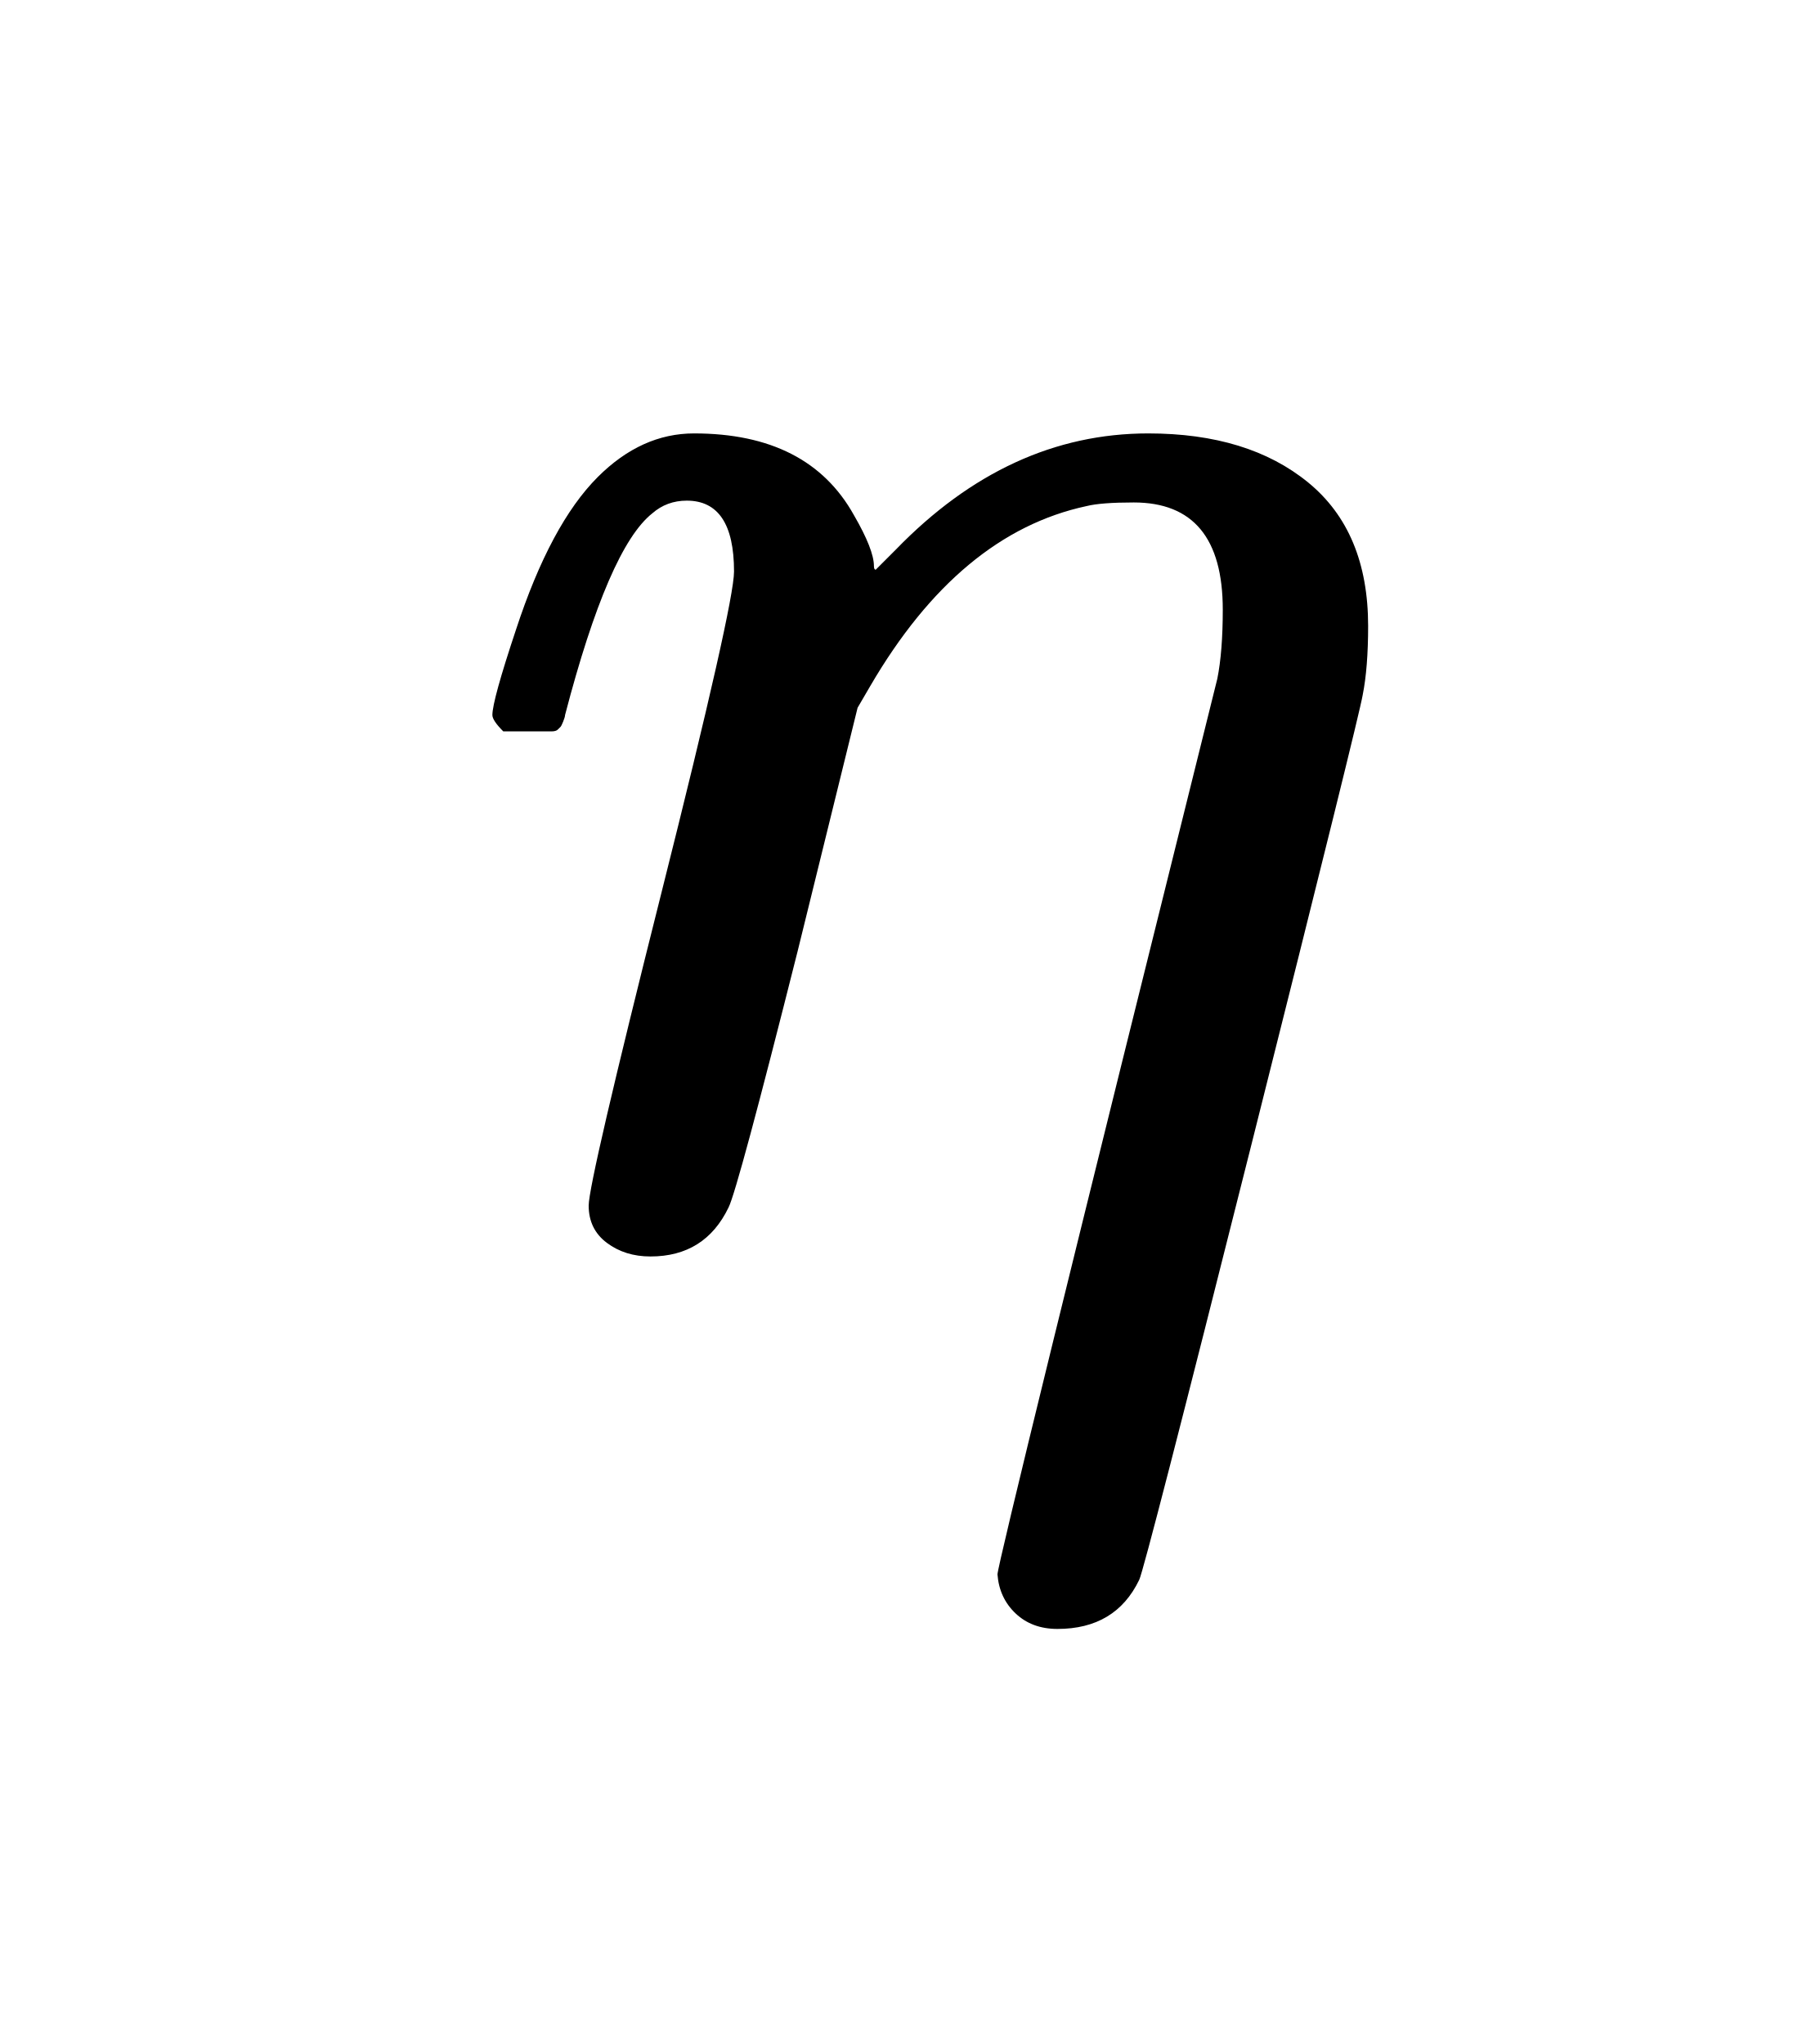
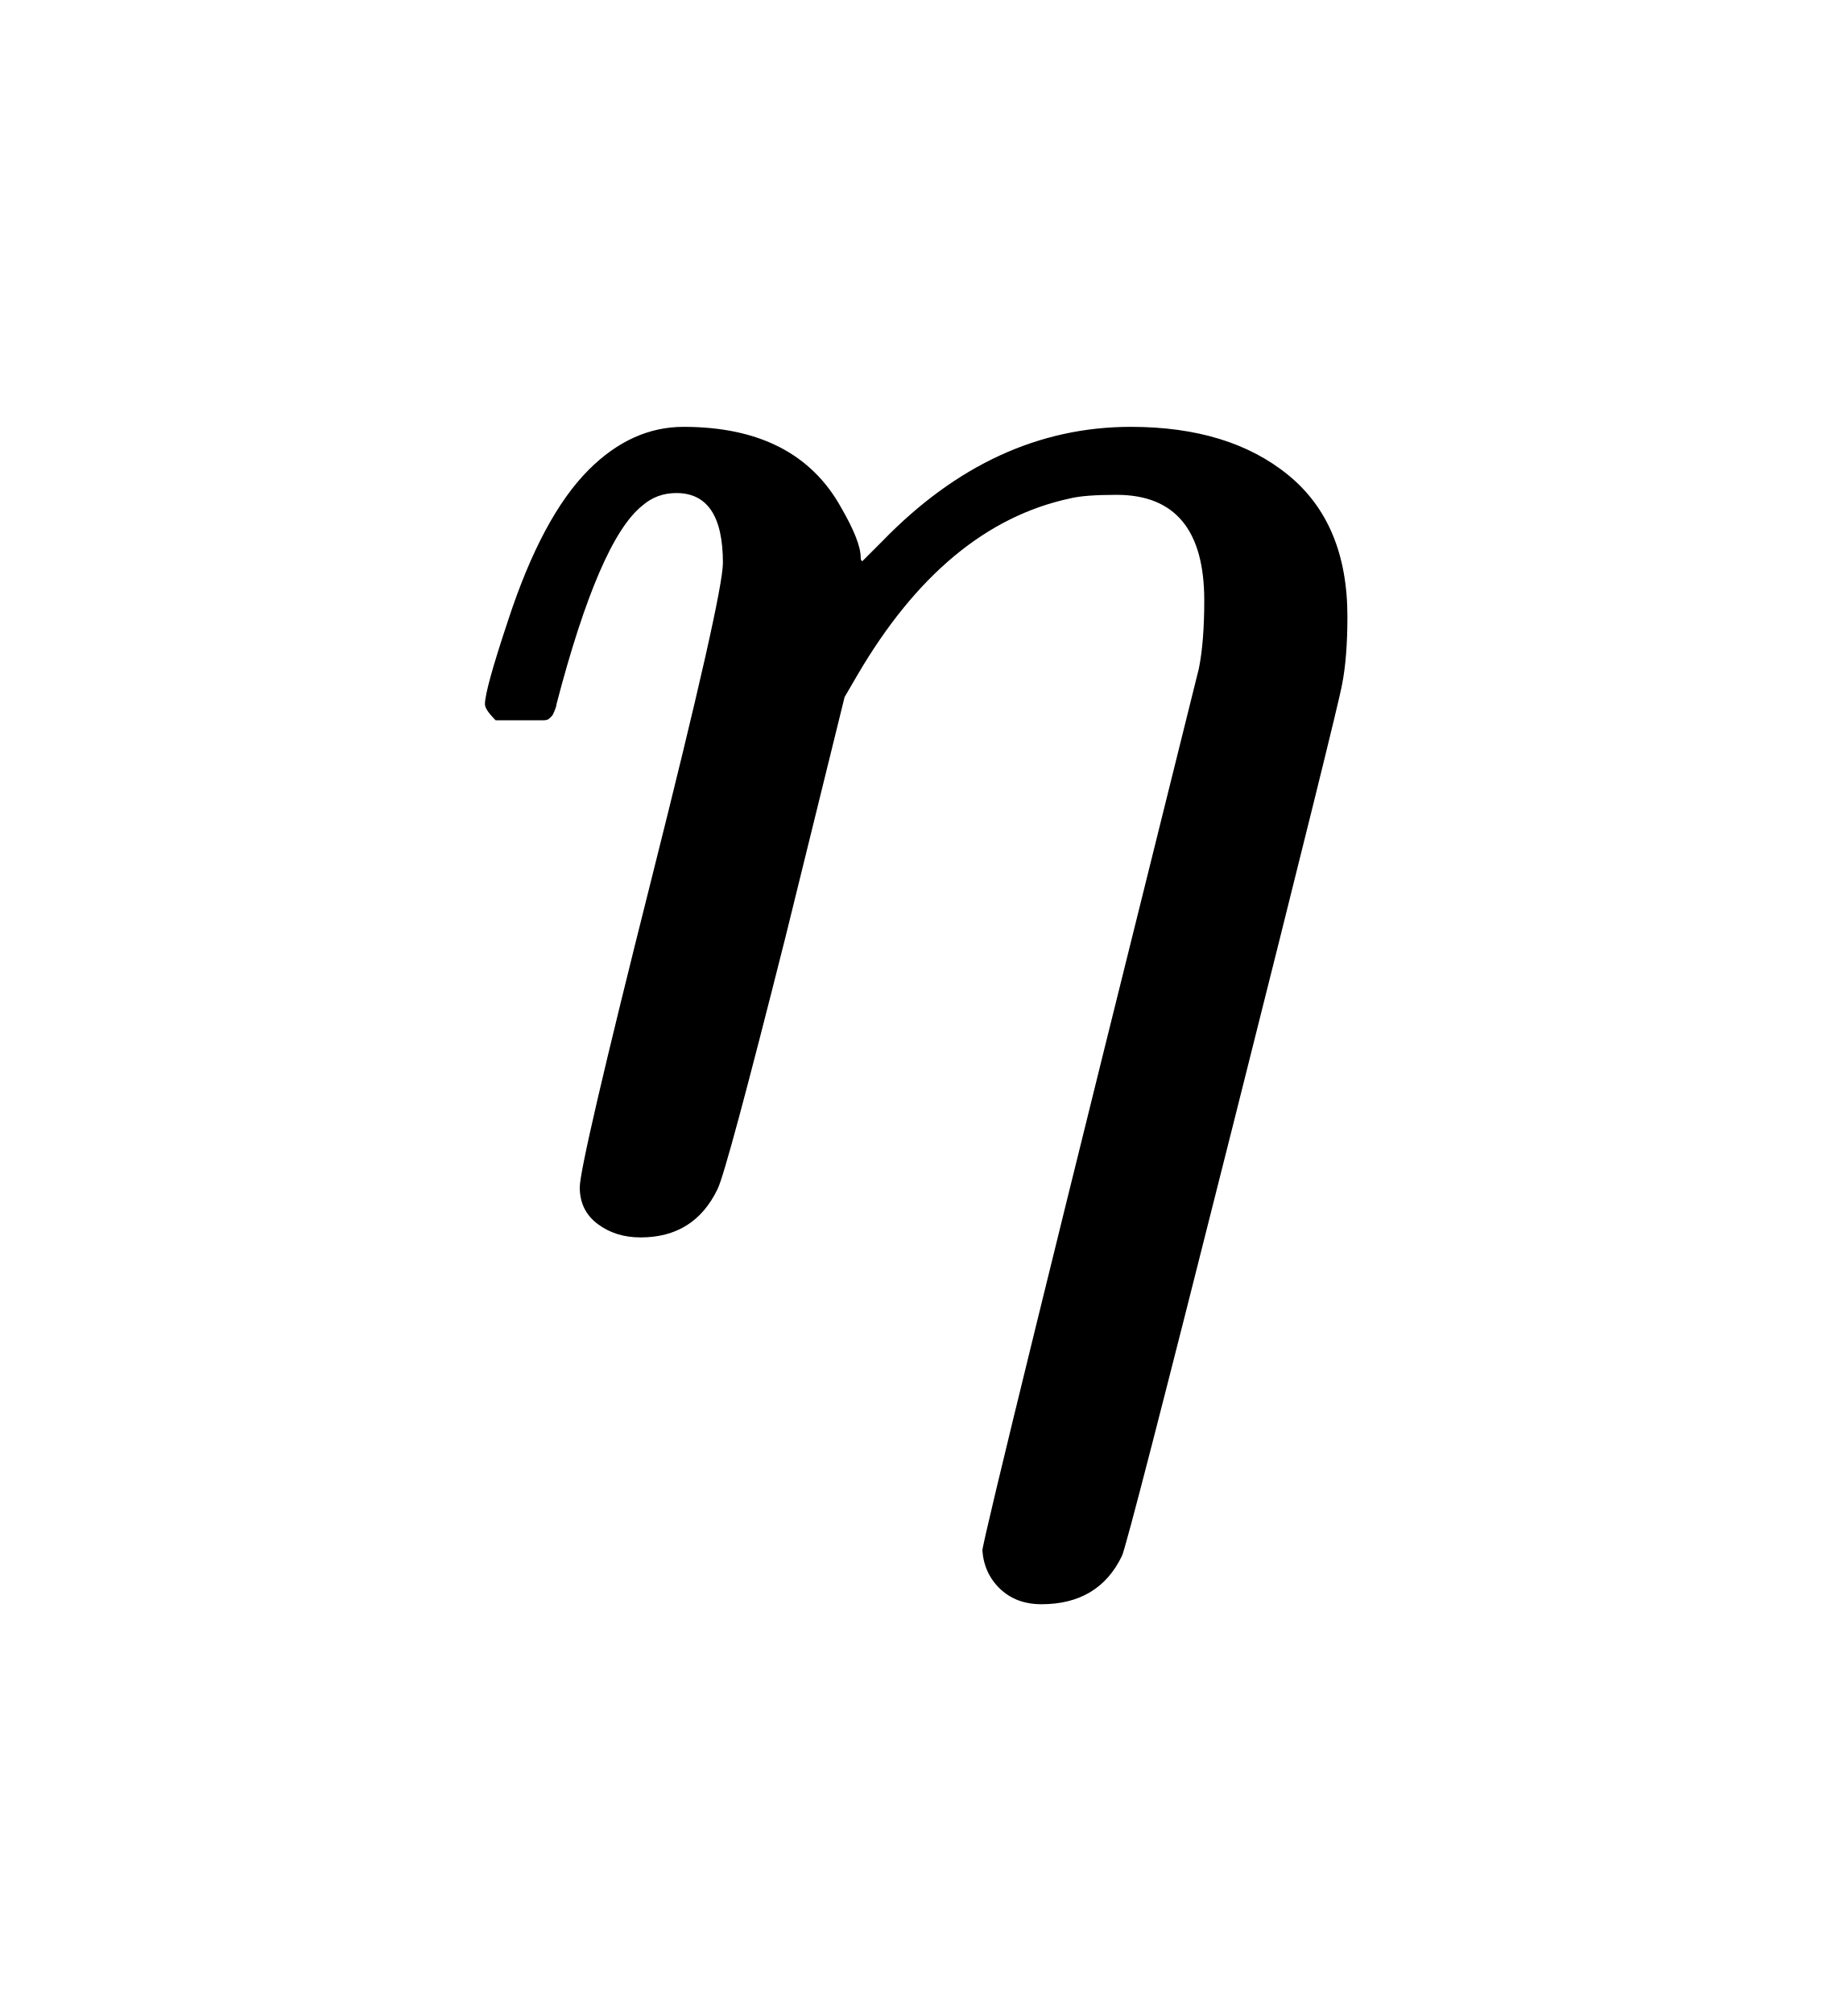
- <svg xmlns="http://www.w3.org/2000/svg" viewBox="0 0 39.861 45" width="39.861" height="45">
+ <svg xmlns="http://www.w3.org/2000/svg" viewBox="0 0 41.296 45" width="41.296" height="45">
  <path d="M14.32 27.662 Q13.76 27.662 13.36 27.362 Q12.96 27.062 12.96 26.542 Q12.96 26.022 14.56 19.662 Q16.16 13.302 16.16 12.582 Q16.16 11.022 15.12 11.022 Q14.68 11.022 14.36 11.302 Q13.4 12.062 12.44 15.742 Q12.44 15.782 12.4 15.882 Q12.36 15.982 12.34 16.002 Q12.32 16.022 12.28 16.062 Q12.24 16.102 12.14 16.102 Q12.04 16.102 11.96 16.102 Q11.88 16.102 11.64 16.102 L11.08 16.102 Q10.84 15.862 10.84 15.742 Q10.84 15.422 11.36 13.862 Q12.12 11.542 13.16 10.502 Q14.12 9.542 15.28 9.542 Q17.8 9.542 18.8 11.342 Q19.24 12.102 19.24 12.462 Q19.24 12.542 19.28 12.542 L19.72 12.102 Q22.2 9.542 25.28 9.542 Q27.48 9.542 28.8 10.622 Q30.12 11.702 30.12 13.782 Q30.12 14.702 30 15.302 Q29.92 15.782 27.56 25.162 Q25.2 34.542 25.08 34.782 Q24.56 35.862 23.28 35.862 Q22.72 35.862 22.36 35.522 Q22 35.182 21.96 34.662 Q21.96 34.382 26.8 14.942 Q26.92 14.342 26.92 13.422 Q26.92 11.062 24.96 11.062 Q24.24 11.062 23.92 11.142 Q21.12 11.742 19.16 15.102 L18.88 15.582 L17.56 20.942 Q16.24 26.182 16.04 26.582 Q15.52 27.662 14.32 27.662 L14.32 27.662 Z" fill="rgba(0,0,0,1)" fill-rule="evenodd" stroke="none" />
</svg>
